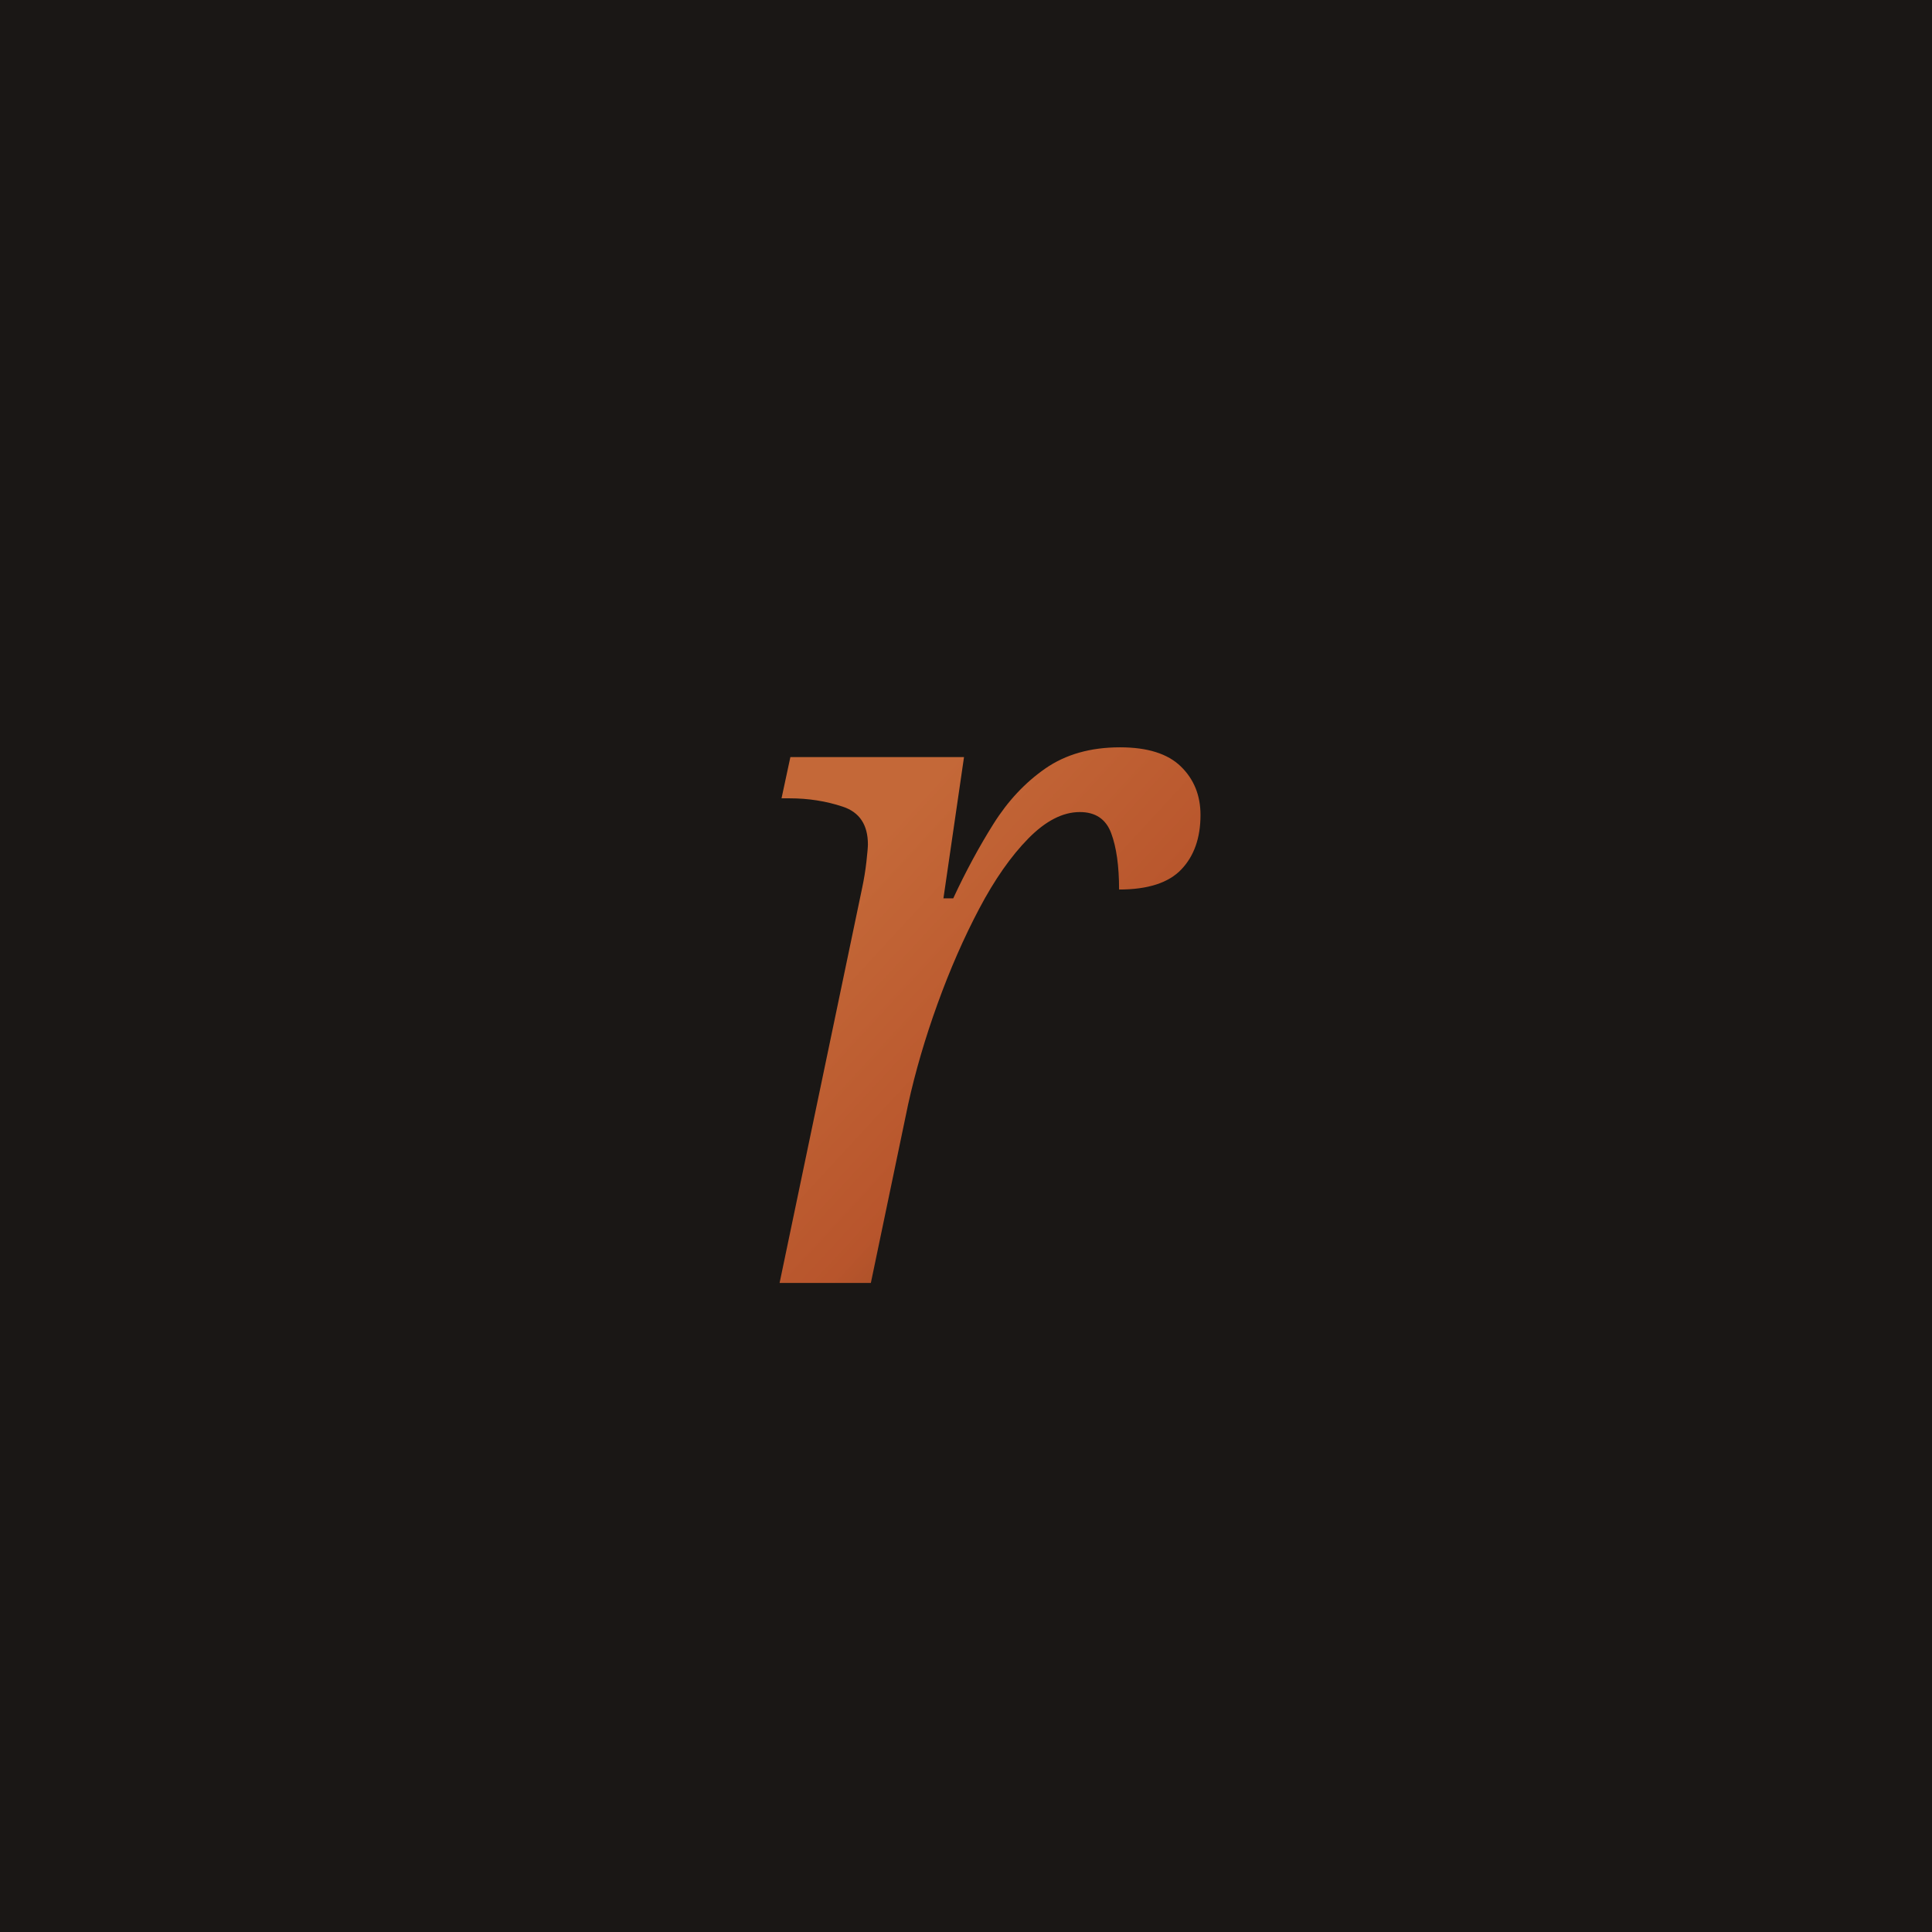
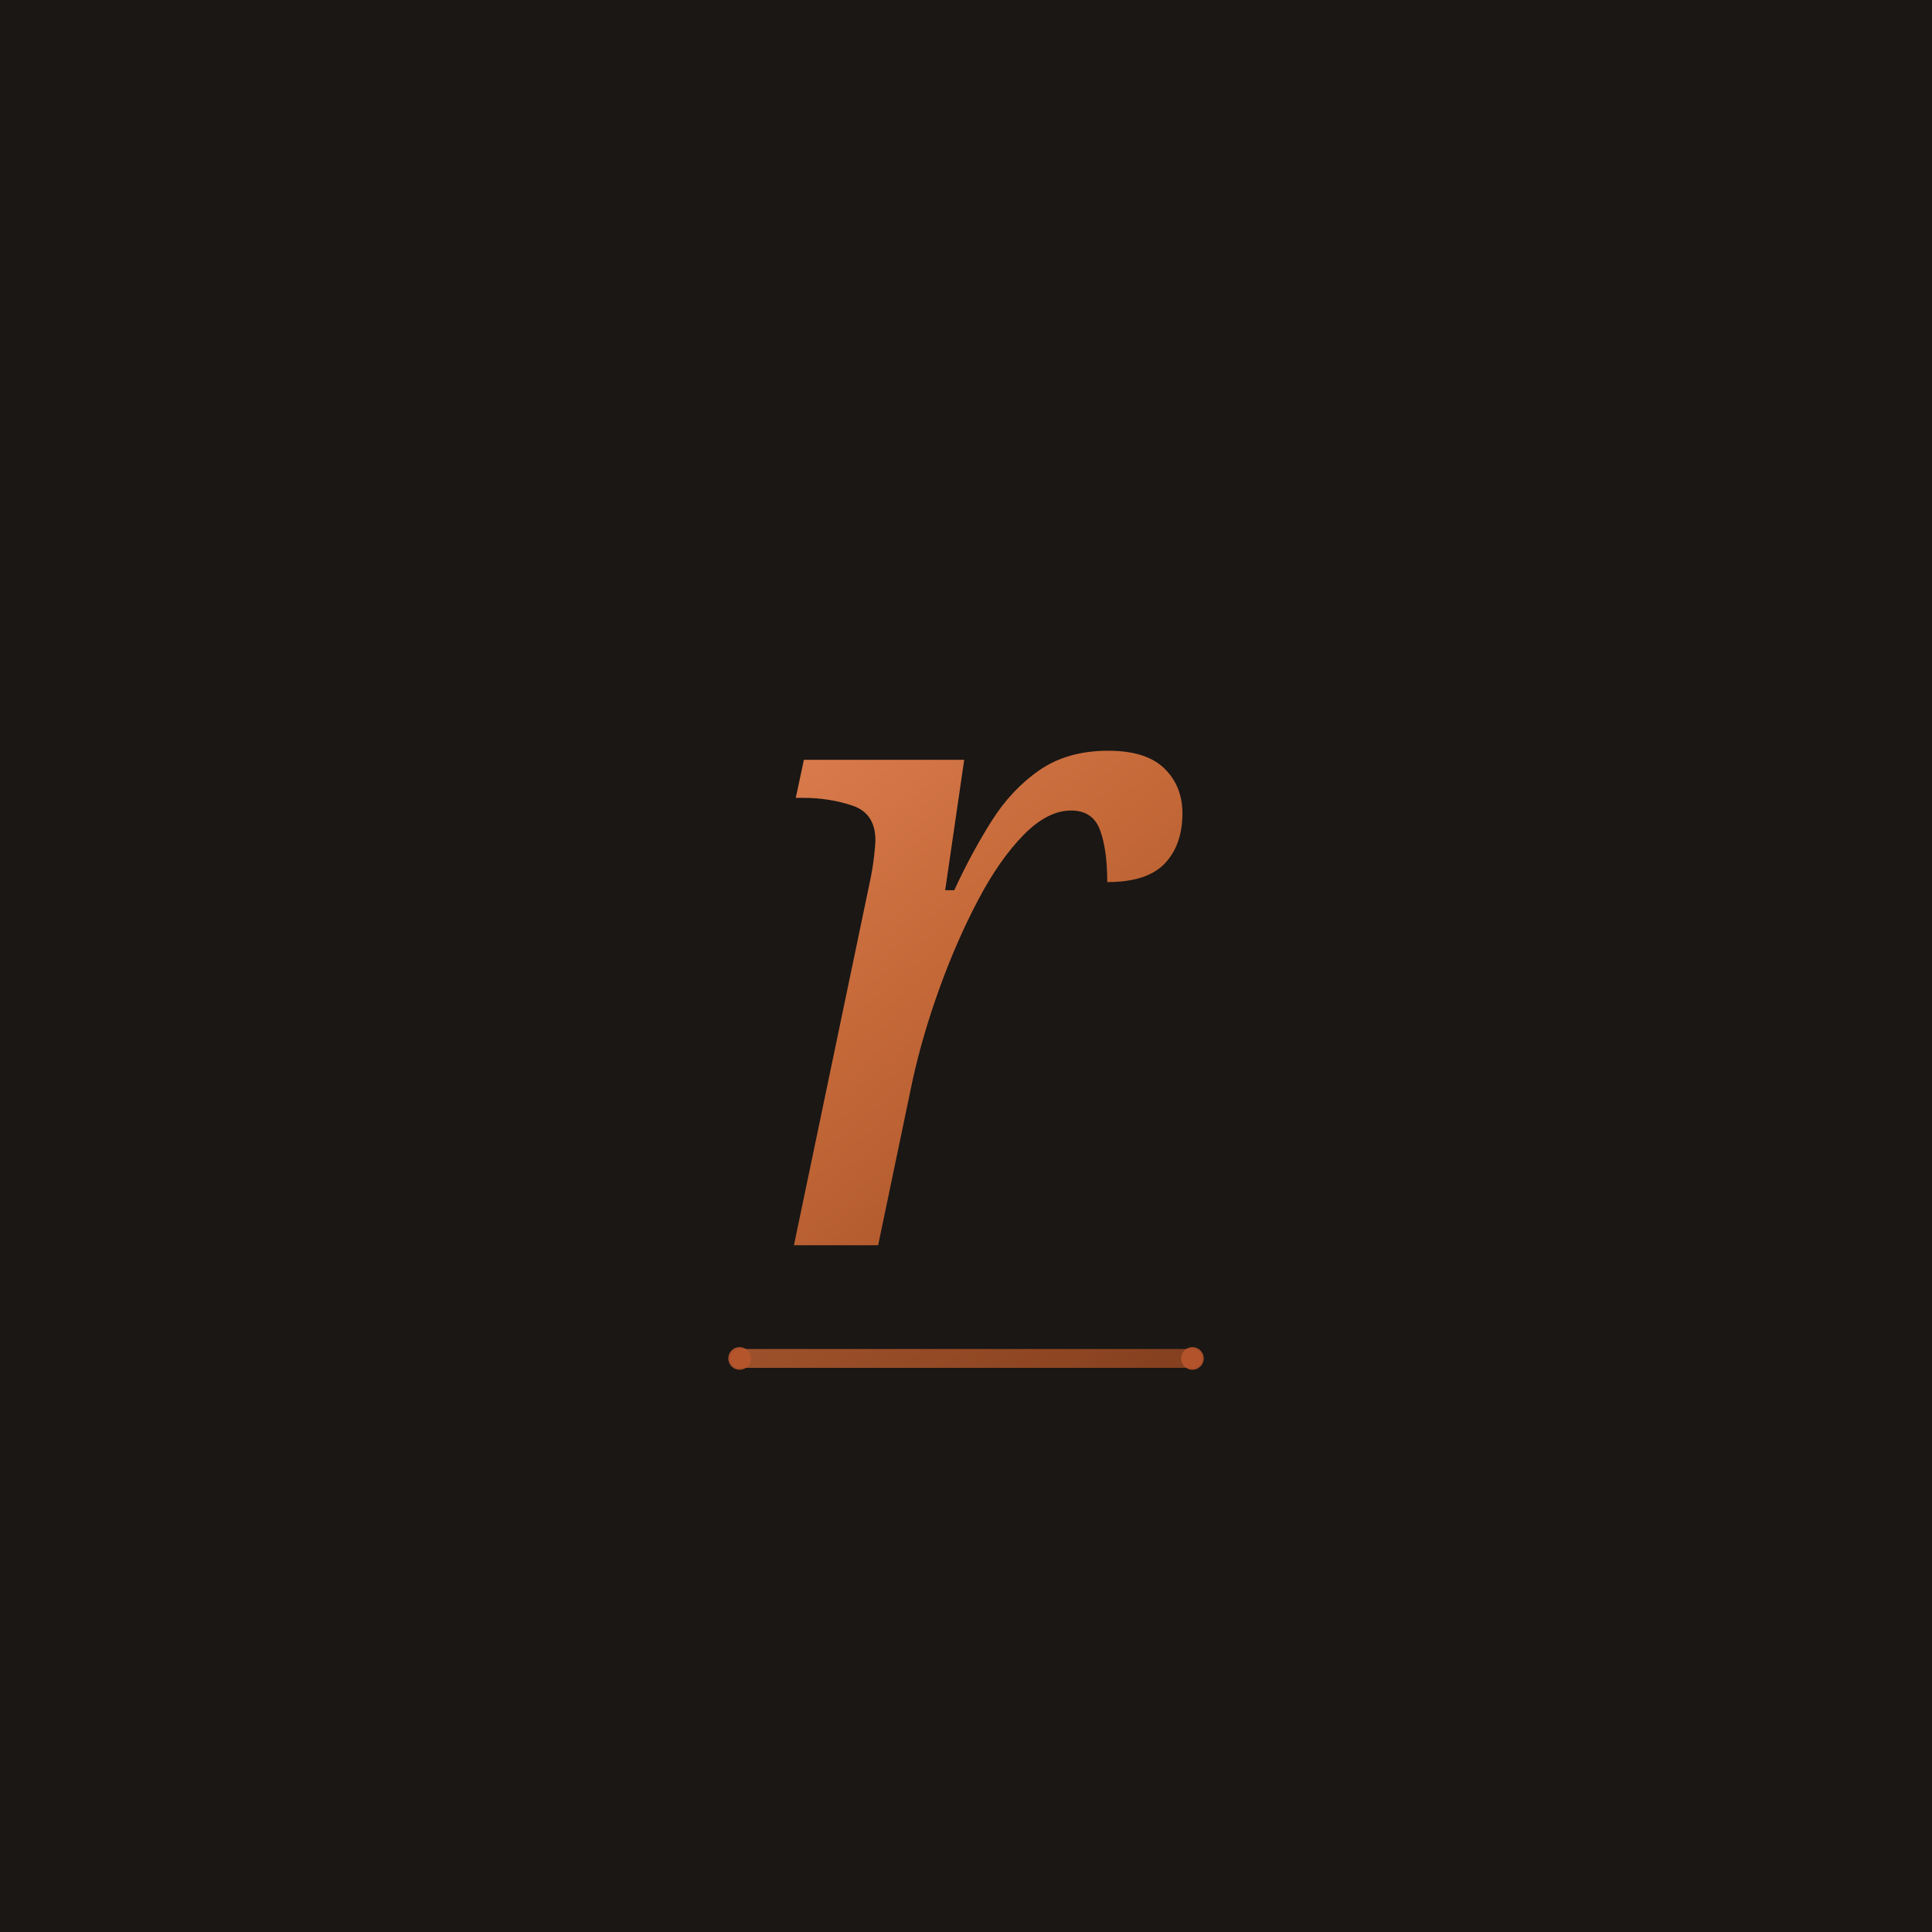
<svg xmlns="http://www.w3.org/2000/svg" viewBox="0 0 512 512" width="512" height="512" role="img" aria-label="Reframe">
  <defs>
-     <linearGradient id="mark" x1="20%" y1="20%" x2="80%" y2="90%">
-       <stop offset="0%" stop-color="#c46838" />
-       <stop offset="60%" stop-color="#b8552c" />
-       <stop offset="100%" stop-color="#8c4520" />
+     <linearGradient id="mark" gradientUnits="userSpaceOnUse" x1="180" y1="160" x2="360" y2="380">
+       <stop offset="0%" stop-color="#e9885a" />
+       <stop offset="42%" stop-color="#c46838" />
+       <stop offset="78%" stop-color="#a14d24" />
+       <stop offset="100%" stop-color="#7a3a1a" />
    </linearGradient>
  </defs>
  <rect width="512" height="512" fill="#1a1715" />
-   <text x="256" y="340" font-family="Georgia, 'Iowan Old Style', Baskerville, serif" font-size="260" font-weight="500" font-style="italic" fill="url(#mark)" text-anchor="middle" letter-spacing="-6">r</text>
+   <text x="256" y="330" font-family="Fraunces, 'Iowan Old Style', Baskerville, Georgia, serif" font-size="240" font-weight="500" font-style="italic" fill="url(#mark)" text-anchor="middle" letter-spacing="-4">r</text>
+   <line x1="196" y1="360" x2="316" y2="360" stroke="url(#mark)" stroke-width="5" stroke-linecap="round" opacity="0.85" />
+   <circle cx="196" cy="360" r="3" fill="#b8552c" opacity="0.9" />
+   <circle cx="316" cy="360" r="3" fill="#b8552c" opacity="0.9" />
</svg>
